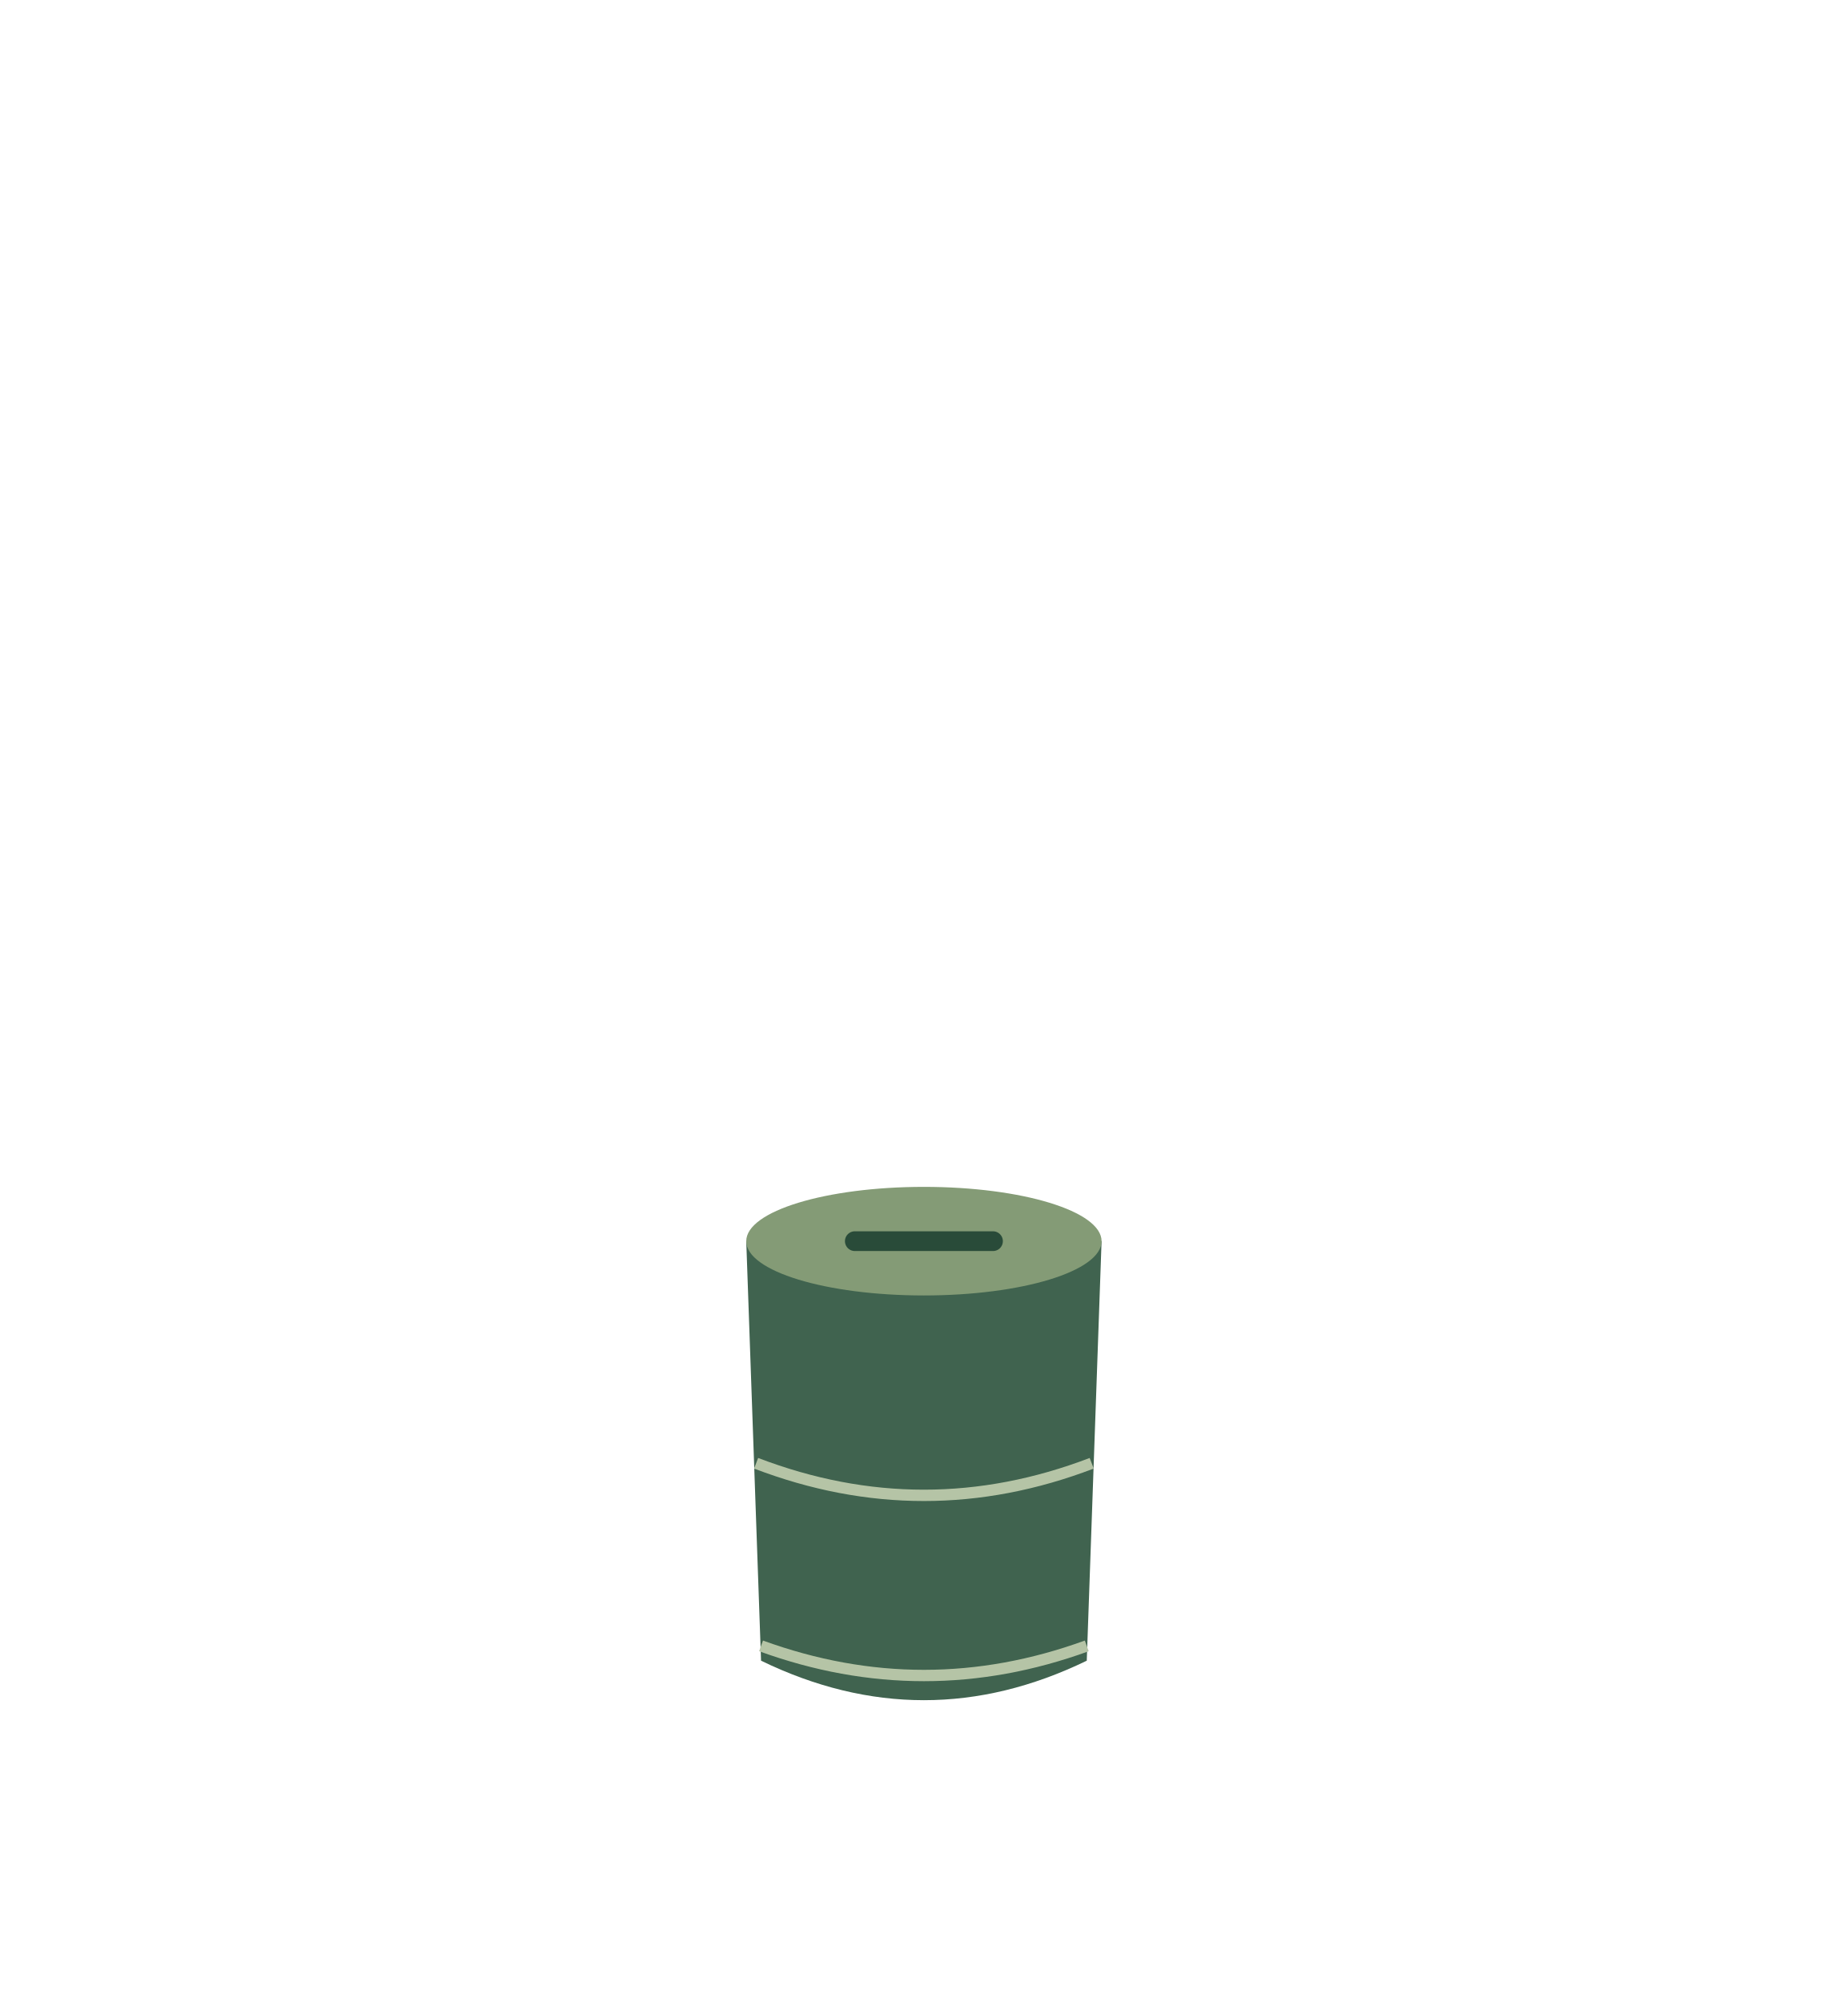
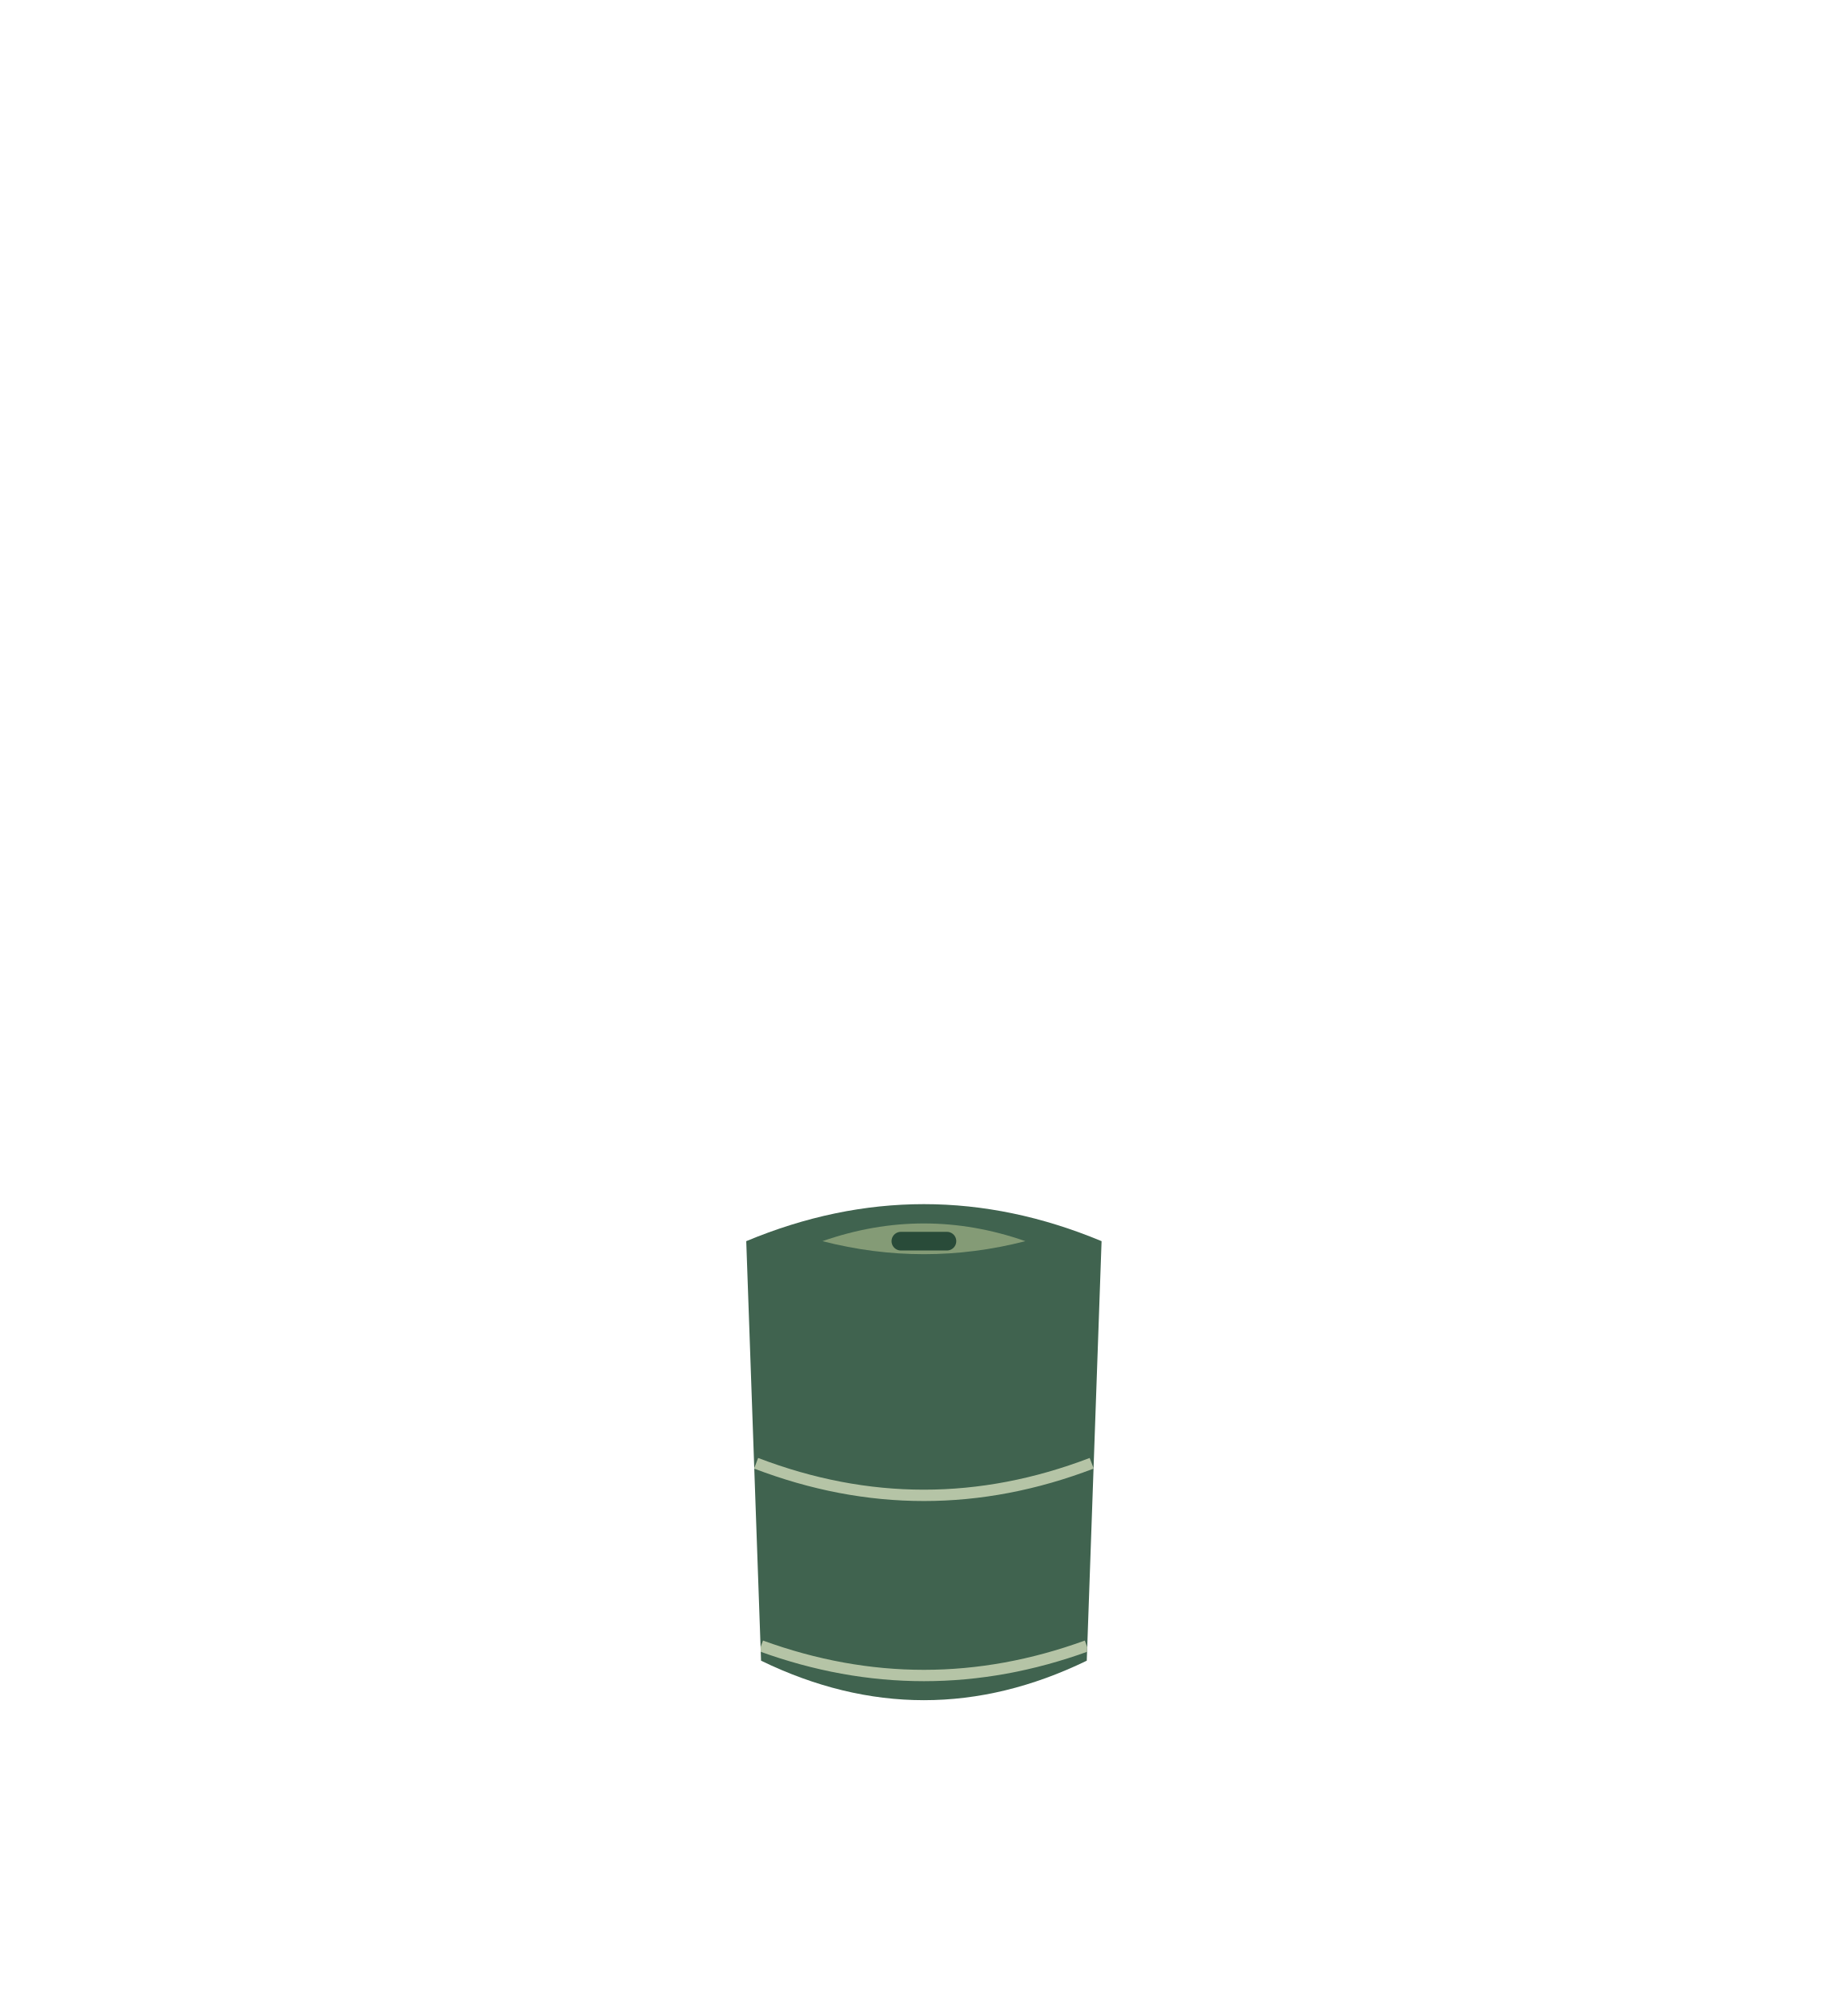
<svg xmlns="http://www.w3.org/2000/svg" viewBox="0 0 240 260">
-   <g transform="matrix(0.641 0 0 0.641 43.084 80.424)">
-     <g id="bamboo-bank">
-       <path d="M84 126Q120 111 156 126L153 211Q120 227 87 211Z" fill="#40634f" />
-       <ellipse cx="120" cy="126" rx="36" ry="11" fill="#849b76" />
-       <path d="M106 126H134" stroke="#294b39" stroke-width="4" stroke-linecap="round" />
-       <path d="M86 171Q120 184 154 171" stroke="#b5c4a6" stroke-width="2.3" fill="none" />
-       <path d="M87 208Q120 220 153 208" stroke="#b5c4a6" stroke-width="2.3" fill="none" />
+   <path d="M84 126Q120 111 156 126L153 211Q120 227 87 211Z" transform="matrix(0.641 0 0 0.641 43.084 80.424)" fill="#40634f" />
+   <defs>
+     <clipPath id="intro-core">
+       <path d="M84 126Q120 111 156 126L153 211Q120 227 87 211Z" transform="matrix(0.641 0 0 0.641 43.084 80.424)" />
+     </clipPath>
+   </defs>
+   <g clip-path="url(#intro-core)">
+     <g transform="matrix(0.641 0 0 0.641 43.084 80.424)">
+       <path data-part="rim" d="M99.436 126.000Q120 118.823 140.564 126.000Q120 131.277 99.436 126.000Z" fill="#849b76" />
+       <path d="M115.331 126.000H124.669" stroke="#294b39" stroke-width="3.778" stroke-linecap="round" />
+       <path d="M86 171Q120 184 154 171" fill="none" stroke="#b5c4a6" stroke-width="2.300" />
+       <path d="M87 208Q120 220 153 208" fill="none" stroke="#b5c4a6" stroke-width="2.300" />
    </g>
  </g>
</svg>
